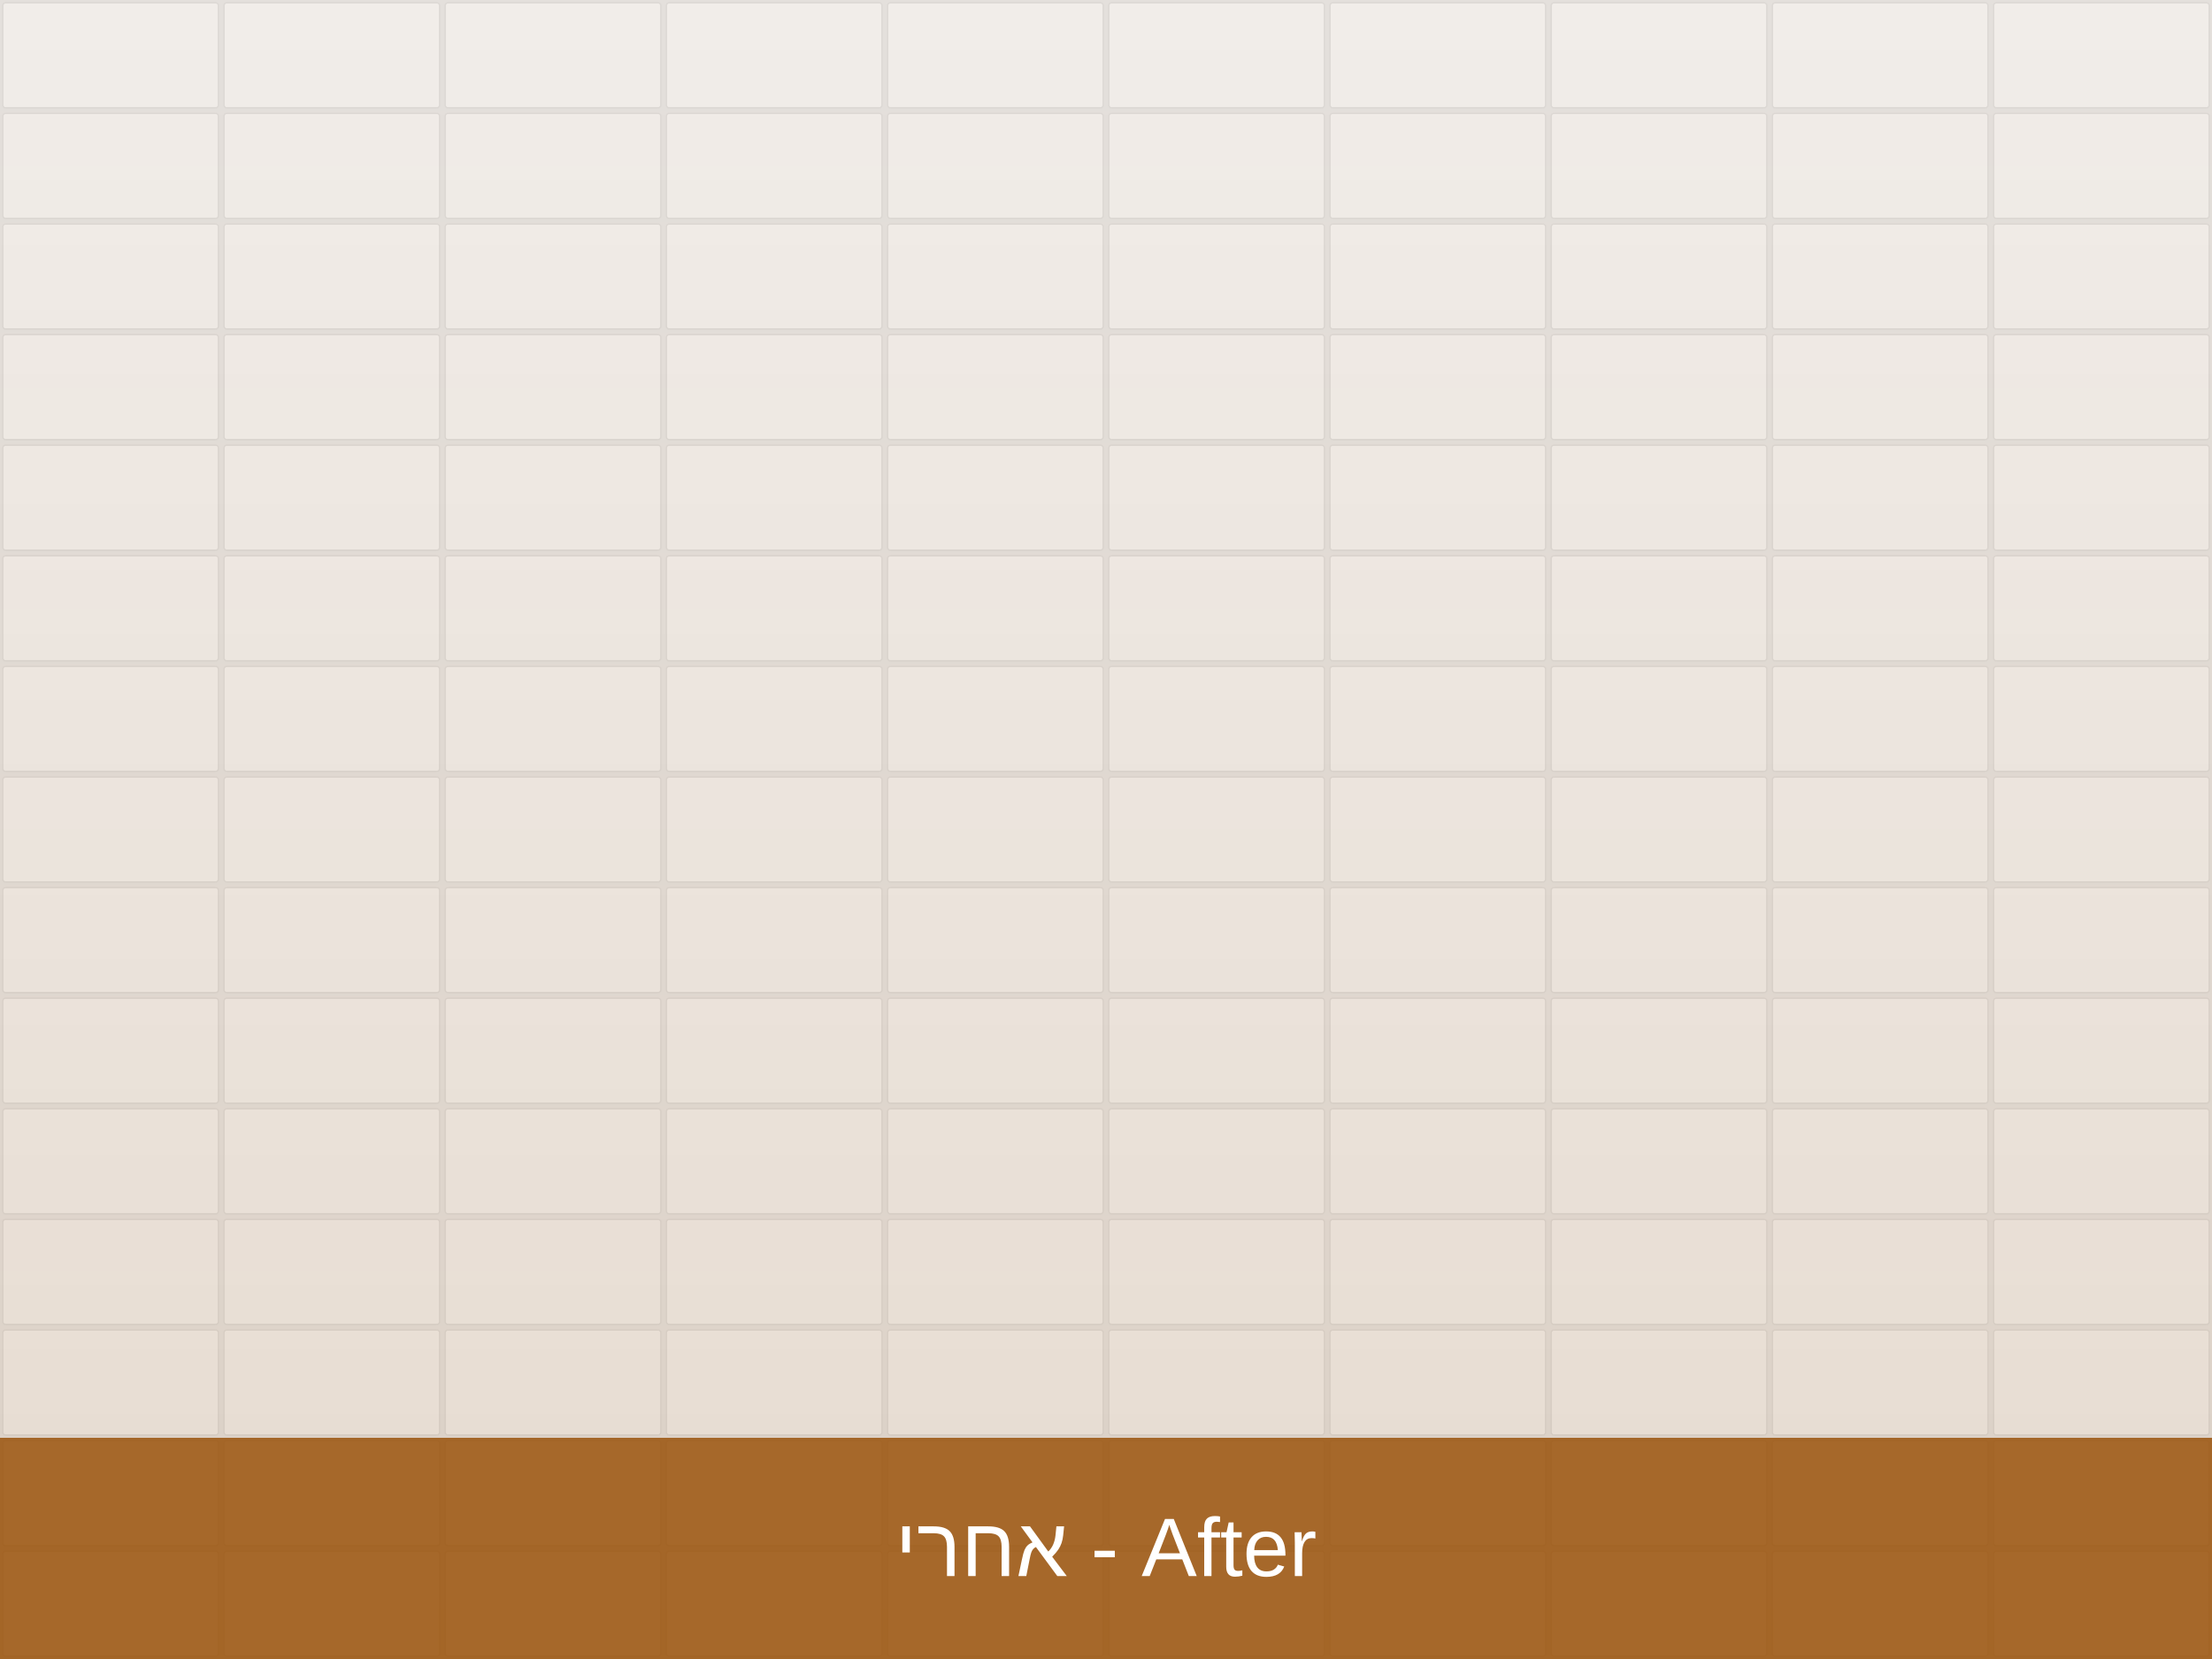
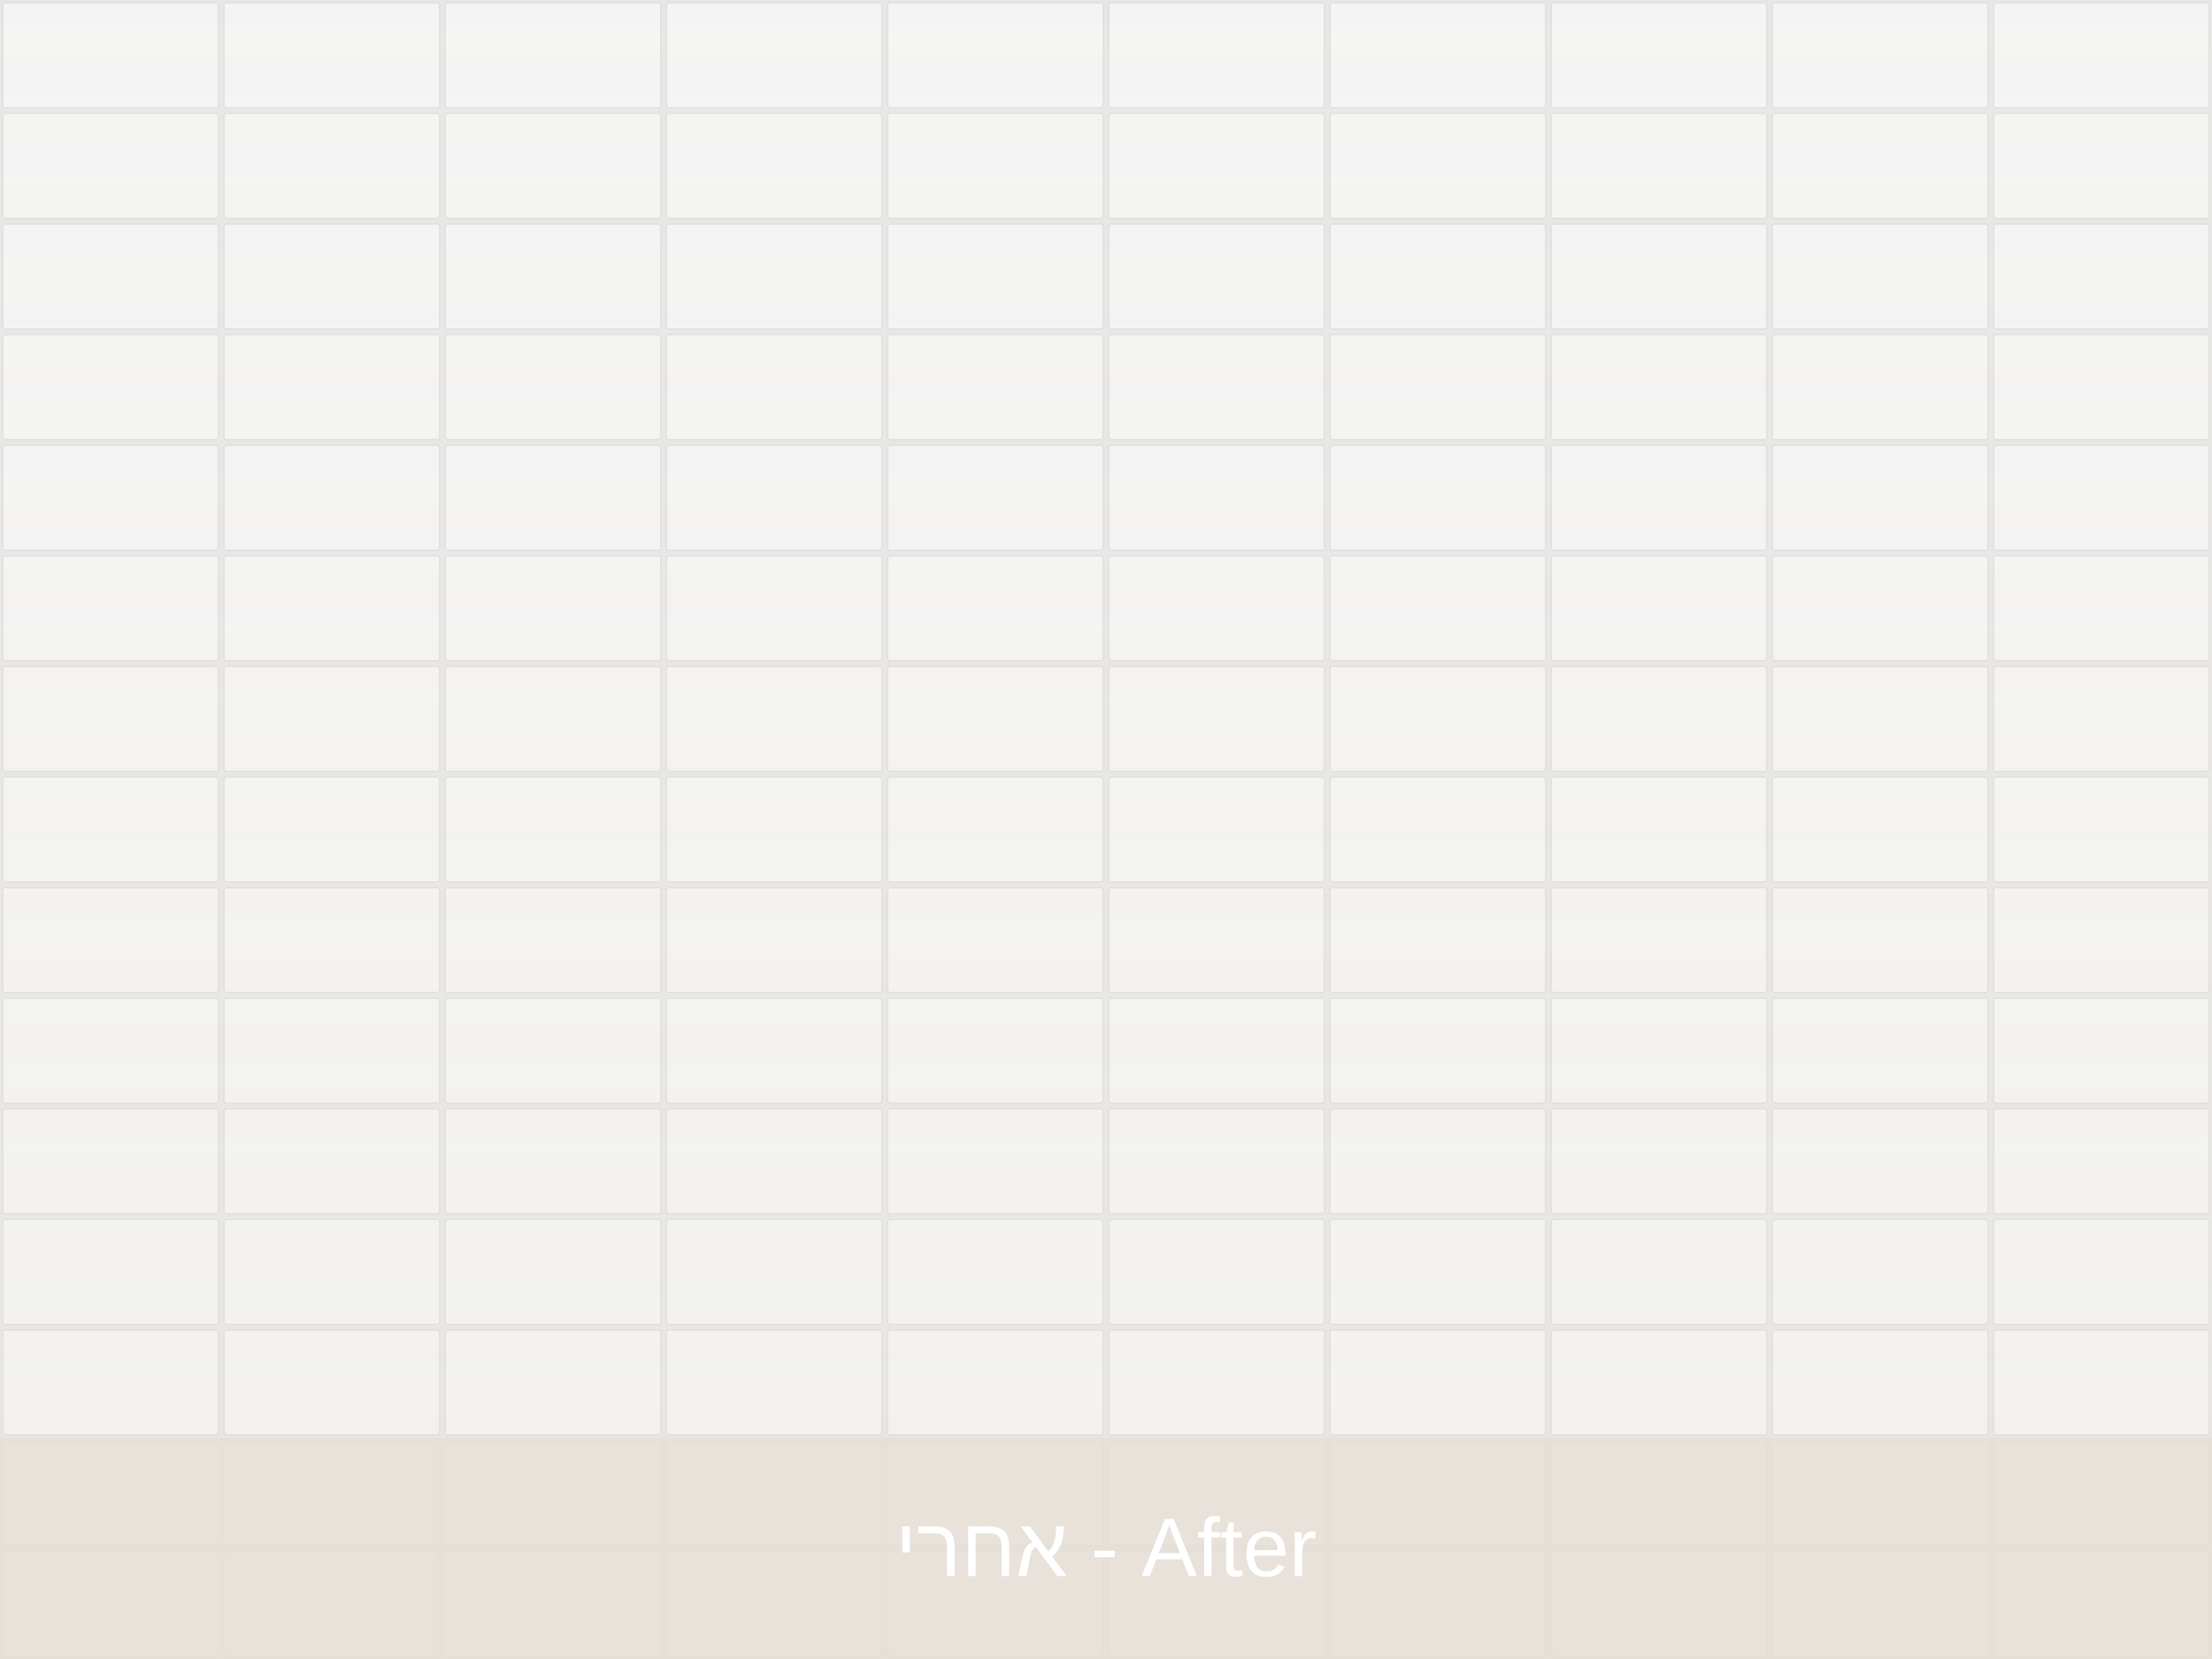
<svg xmlns="http://www.w3.org/2000/svg" width="800" height="600" viewBox="0 0 800 600">
  <defs>
    <pattern id="modernTilePattern" patternUnits="userSpaceOnUse" width="80" height="40">
      <rect width="80" height="40" fill="#e8e8e8" />
      <rect width="78" height="38" x="1" y="1" fill="#f5f5f5" stroke="#e0e0e0" stroke-width="0.5" rx="1" />
    </pattern>
    <linearGradient id="cleanGradient" x1="0%" y1="0%" x2="0%" y2="100%">
-       <stop offset="0%" stop-color="#964B00" stop-opacity="0.05" />
-       <stop offset="100%" stop-color="#964B00" stop-opacity="0.15" />
+       <stop offset="0%" stop-color="#E6DFD4" stop-opacity="0.05" />
+       <stop offset="100%" stop-color="#E6DFD4" stop-opacity="0.15" />
    </linearGradient>
  </defs>
  <rect width="800" height="600" fill="url(#modernTilePattern)" />
  <rect width="800" height="600" fill="url(#cleanGradient)" />
-   <rect width="800" height="80" y="520" fill="#964B00" opacity="0.8" />
+   <rect width="800" height="80" y="520" fill="#E6DFD4" opacity="0.8" />
  <text x="400" y="570" font-family="Arial" font-size="30" text-anchor="middle" fill="#fff">אחרי - After</text>
</svg>
